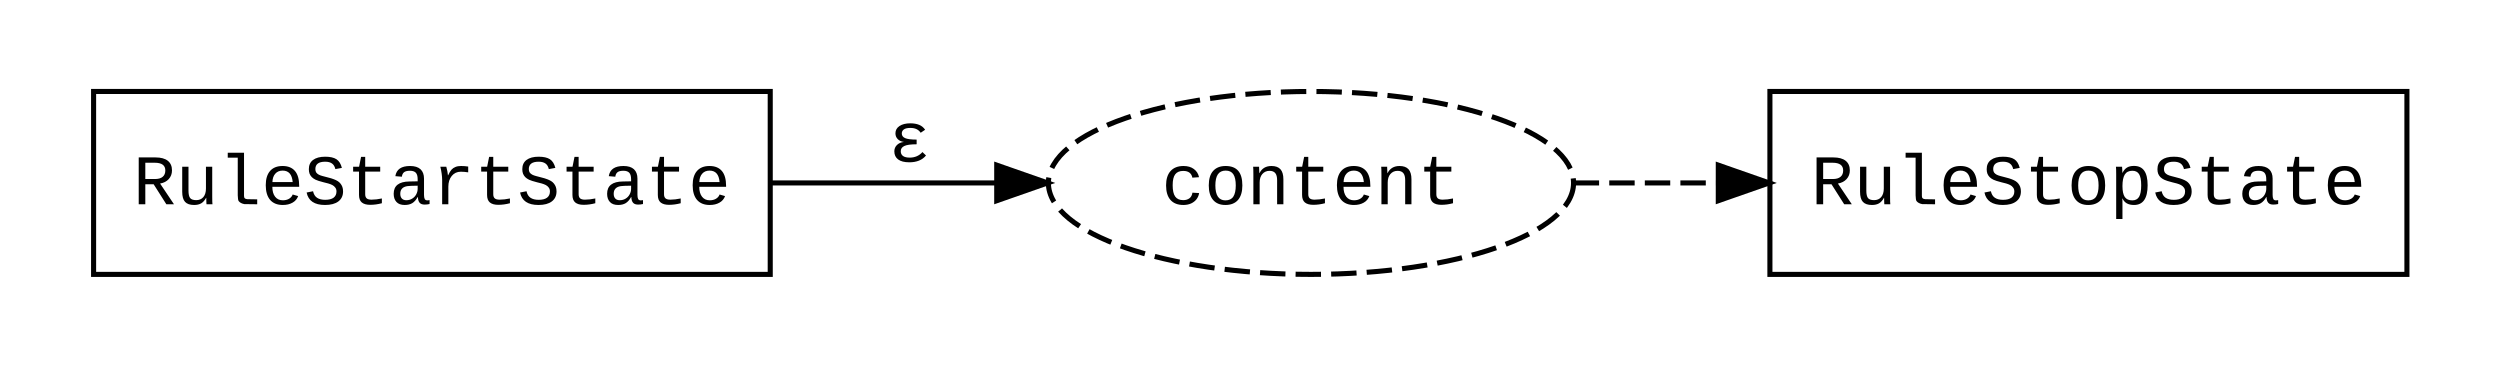
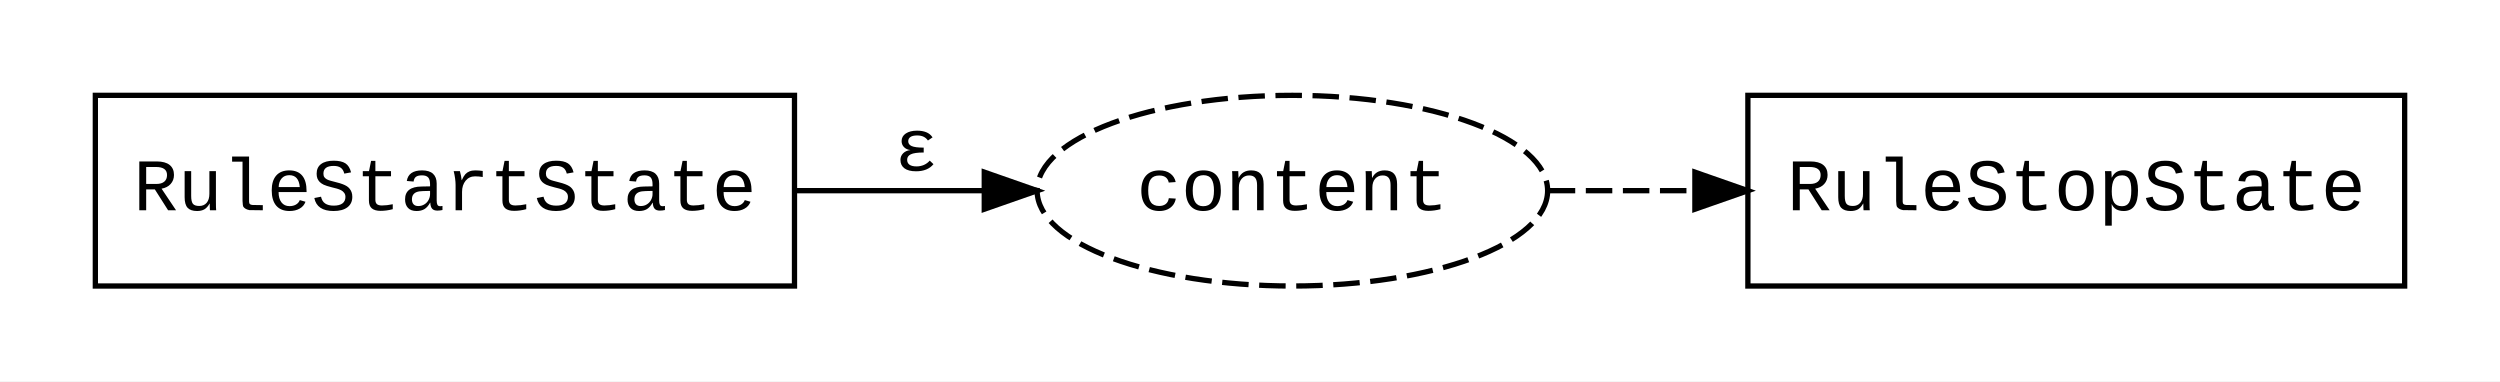
- <svg xmlns="http://www.w3.org/2000/svg" xmlns:xlink="http://www.w3.org/1999/xlink" width="492pt" height="72pt" viewBox="0.00 0.00 492.00 72.00">
+ <svg xmlns="http://www.w3.org/2000/svg" xmlns:xlink="http://www.w3.org/1999/xlink" width="472pt" height="72pt" viewBox="0.00 0.00 472.00 72.00">
  <g id="graph0" class="graph" transform="scale(1 1) rotate(0) translate(18 54)">
-     <polygon fill="white" stroke="white" points="-18,19 -18,-54 475,-54 475,19 -18,19" />
+     <polygon fill="white" stroke="none" points="-18,18 -18,-54 454,-54 454,18 -18,18" />
    <g id="node1" class="node">
      <g id="a_node1">
        <a xlink:href="../RuleStartState.html" xlink:title="RuleStartState" target="_parent">
-           <polygon fill="none" stroke="black" points="133.581,-36 0.419,-36 0.419,-0 133.581,-0 133.581,-36" />
-           <text text-anchor="middle" x="67" y="-13.8" font-family="Courier New" font-size="14.00">RuleStartState</text>
+           <polygon fill="none" stroke="black" points="132,-36 0,-36 0,-0 132,-0 132,-36" />
+           <text text-anchor="middle" x="66" y="-14.3" font-family="Courier New" font-size="14.00">RuleStartState</text>
        </a>
      </g>
    </g>
    <g id="node3" class="node">
-       <ellipse fill="none" stroke="black" stroke-dasharray="5,2" cx="240" cy="-18" rx="51.678" ry="18" />
-       <text text-anchor="middle" x="240" y="-13.8" font-family="Courier New" font-size="14.00">content</text>
+       <ellipse fill="none" stroke="black" stroke-dasharray="5,2" cx="226" cy="-18" rx="48.192" ry="18" />
+       <text text-anchor="middle" x="226" y="-14.3" font-family="Courier New" font-size="14.00">content</text>
    </g>
    <g id="edge1" class="edge">
-       <path fill="none" stroke="black" d="M133.624,-18C148.176,-18 163.54,-18 177.903,-18" />
-       <polygon fill="black" stroke="black" points="178.157,-21.5 188.157,-18 178.157,-14.5 178.157,-21.5" />
-       <text text-anchor="middle" x="161" y="-22.2" font-family="Courier New" font-size="14.00">ε</text>
+       <path fill="none" stroke="black" d="M132.177,-18C143.892,-18 156.025,-18 167.503,-18" />
+       <polygon fill="black" stroke="black" points="167.829,-21.5 177.829,-18 167.829,-14.5 167.829,-21.5" />
+       <text text-anchor="middle" x="155" y="-21.8" font-family="Courier New" font-size="14.00">ε</text>
    </g>
    <g id="node2" class="node">
      <g id="a_node2">
        <a xlink:href="../RuleStopState.html" xlink:title="RuleStopState" target="_parent">
-           <polygon fill="none" stroke="black" points="455.682,-36 330.318,-36 330.318,-0 455.682,-0 455.682,-36" />
-           <text text-anchor="middle" x="393" y="-13.8" font-family="Courier New" font-size="14.00">RuleStopState</text>
+           <polygon fill="none" stroke="black" points="436,-36 312,-36 312,-0 436,-0 436,-36" />
+           <text text-anchor="middle" x="374" y="-14.3" font-family="Courier New" font-size="14.00">RuleStopState</text>
        </a>
      </g>
    </g>
    <g id="edge2" class="edge">
-       <path fill="none" stroke="black" stroke-dasharray="5,2" d="M291.701,-18C300.761,-18 310.358,-18 319.882,-18" />
-       <polygon fill="black" stroke="black" points="320.16,-21.5 330.16,-18 320.16,-14.5 320.16,-21.5" />
+       <path fill="none" stroke="black" stroke-dasharray="5,2" d="M274.402,-18C283.207,-18 292.581,-18 301.914,-18" />
+       <polygon fill="black" stroke="black" points="301.995,-21.5 311.995,-18 301.995,-14.5 301.995,-21.5" />
    </g>
  </g>
</svg>
